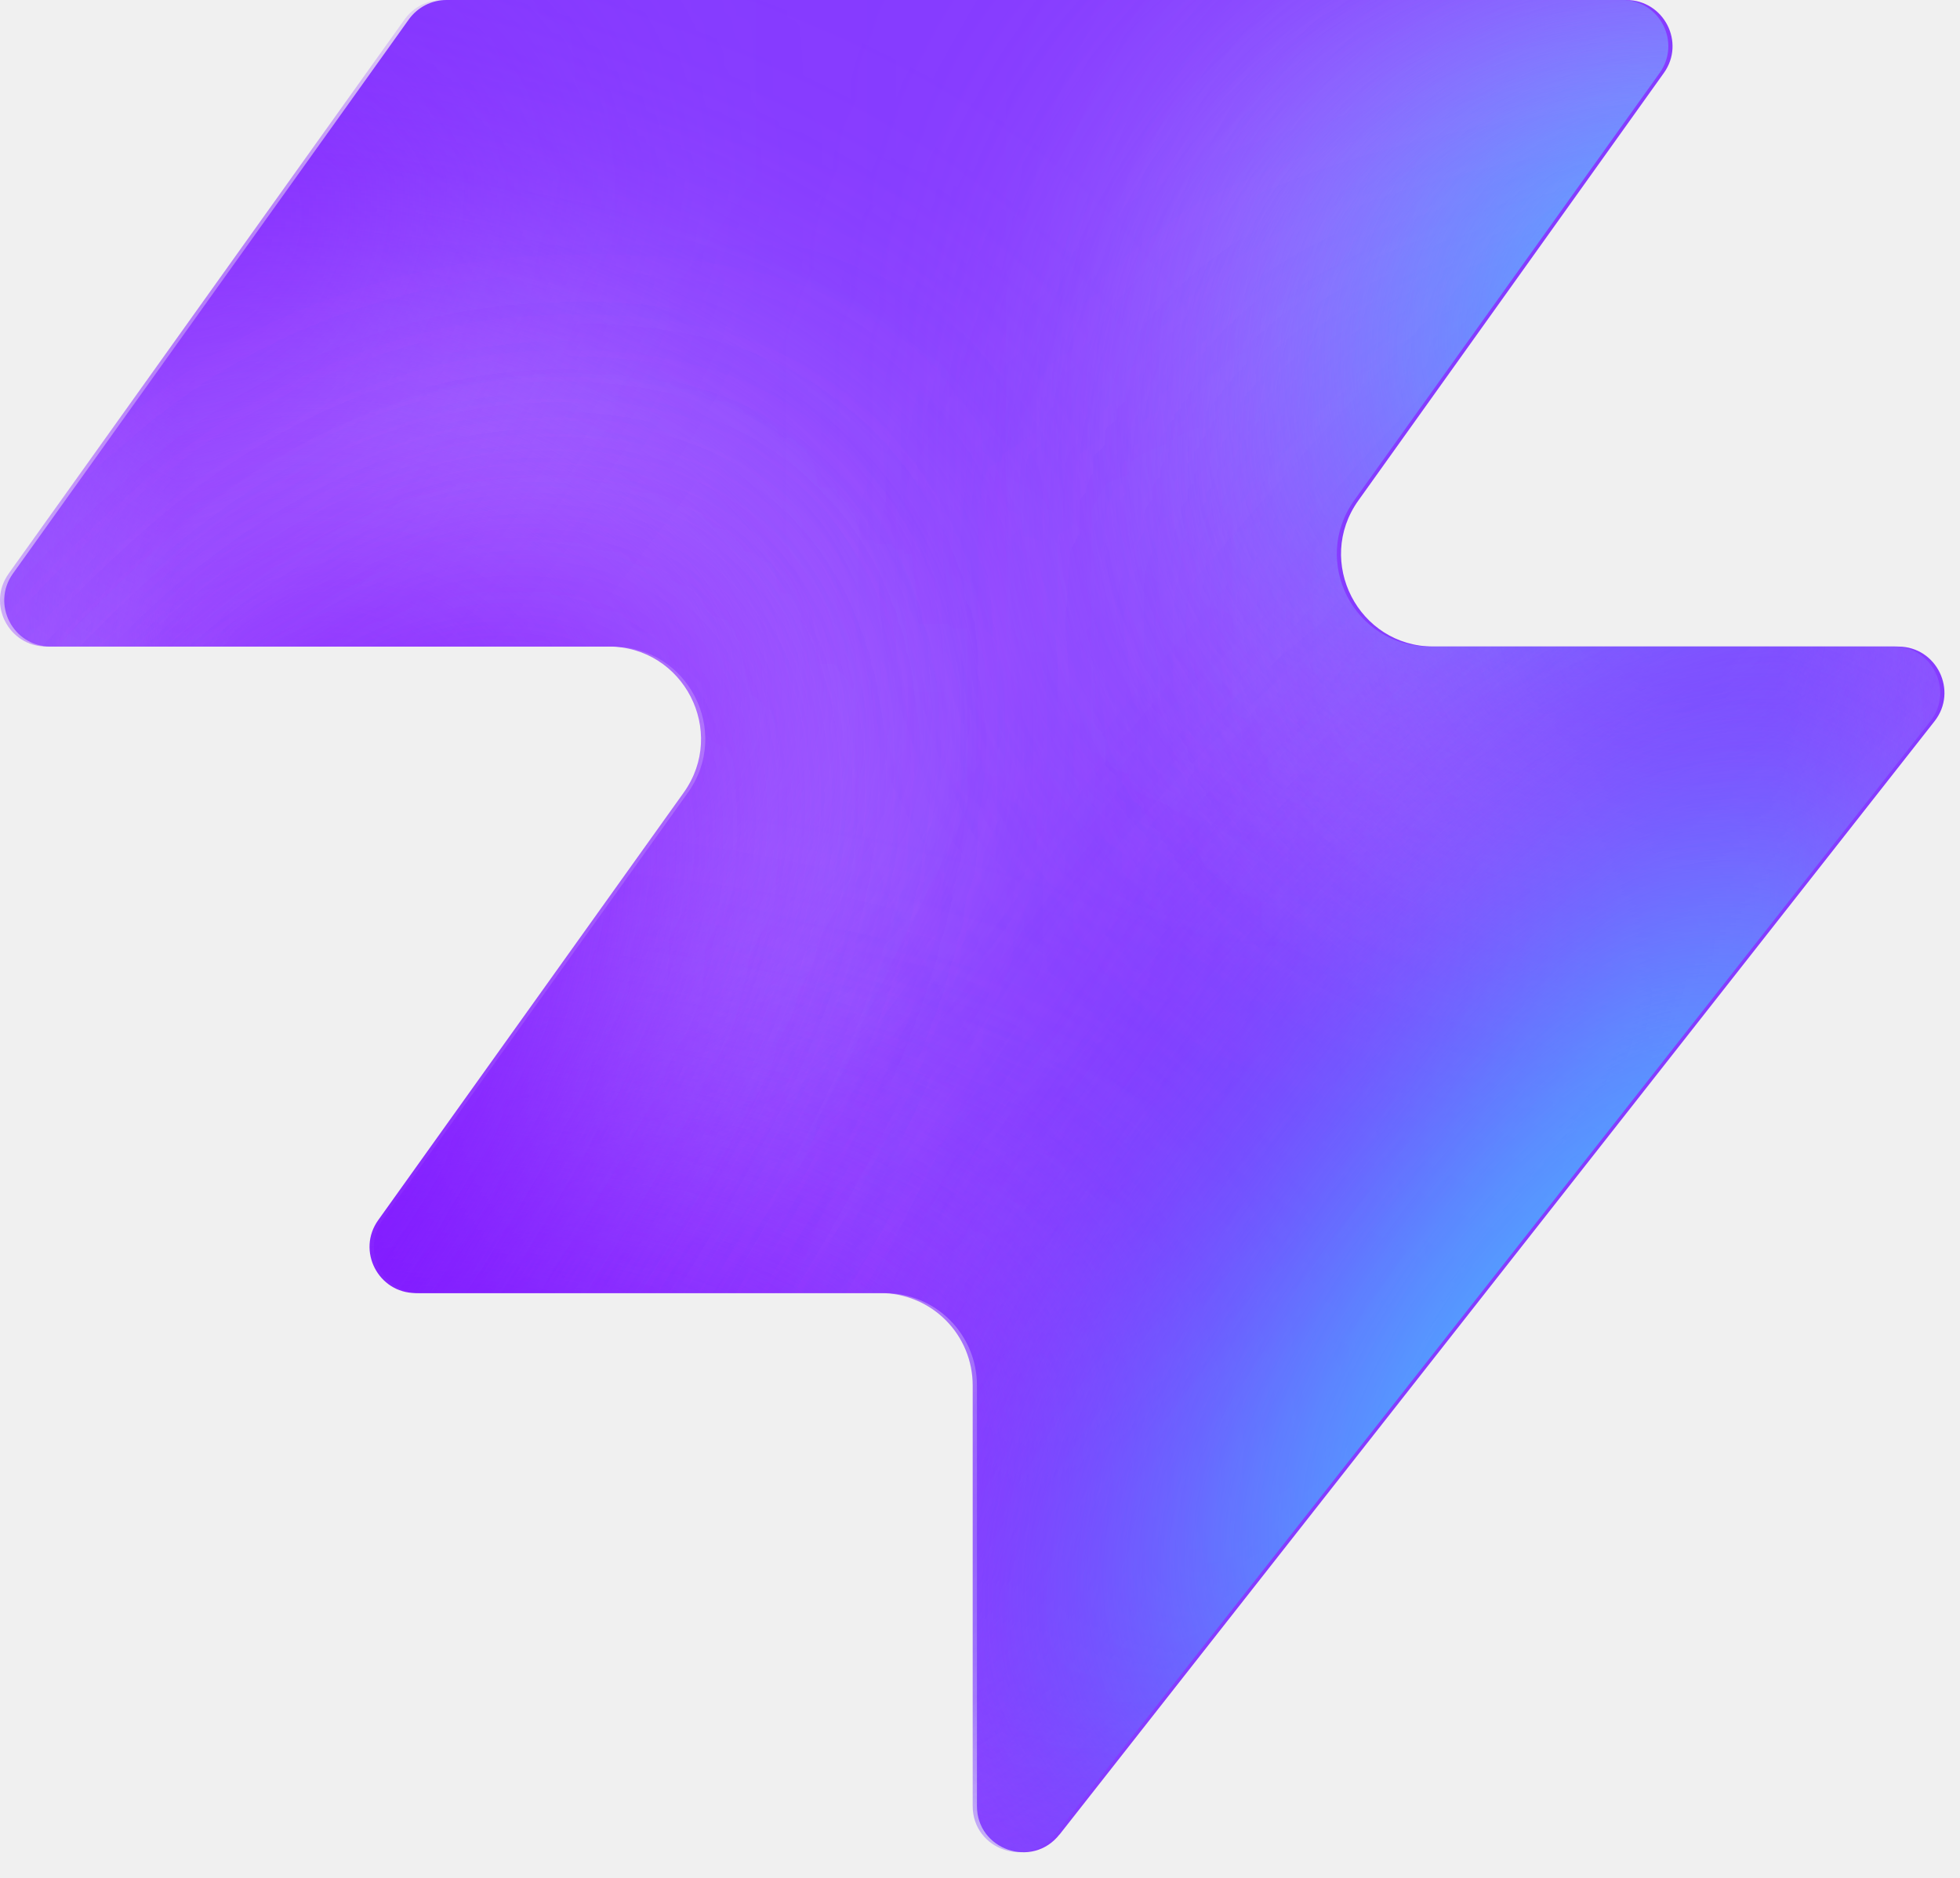
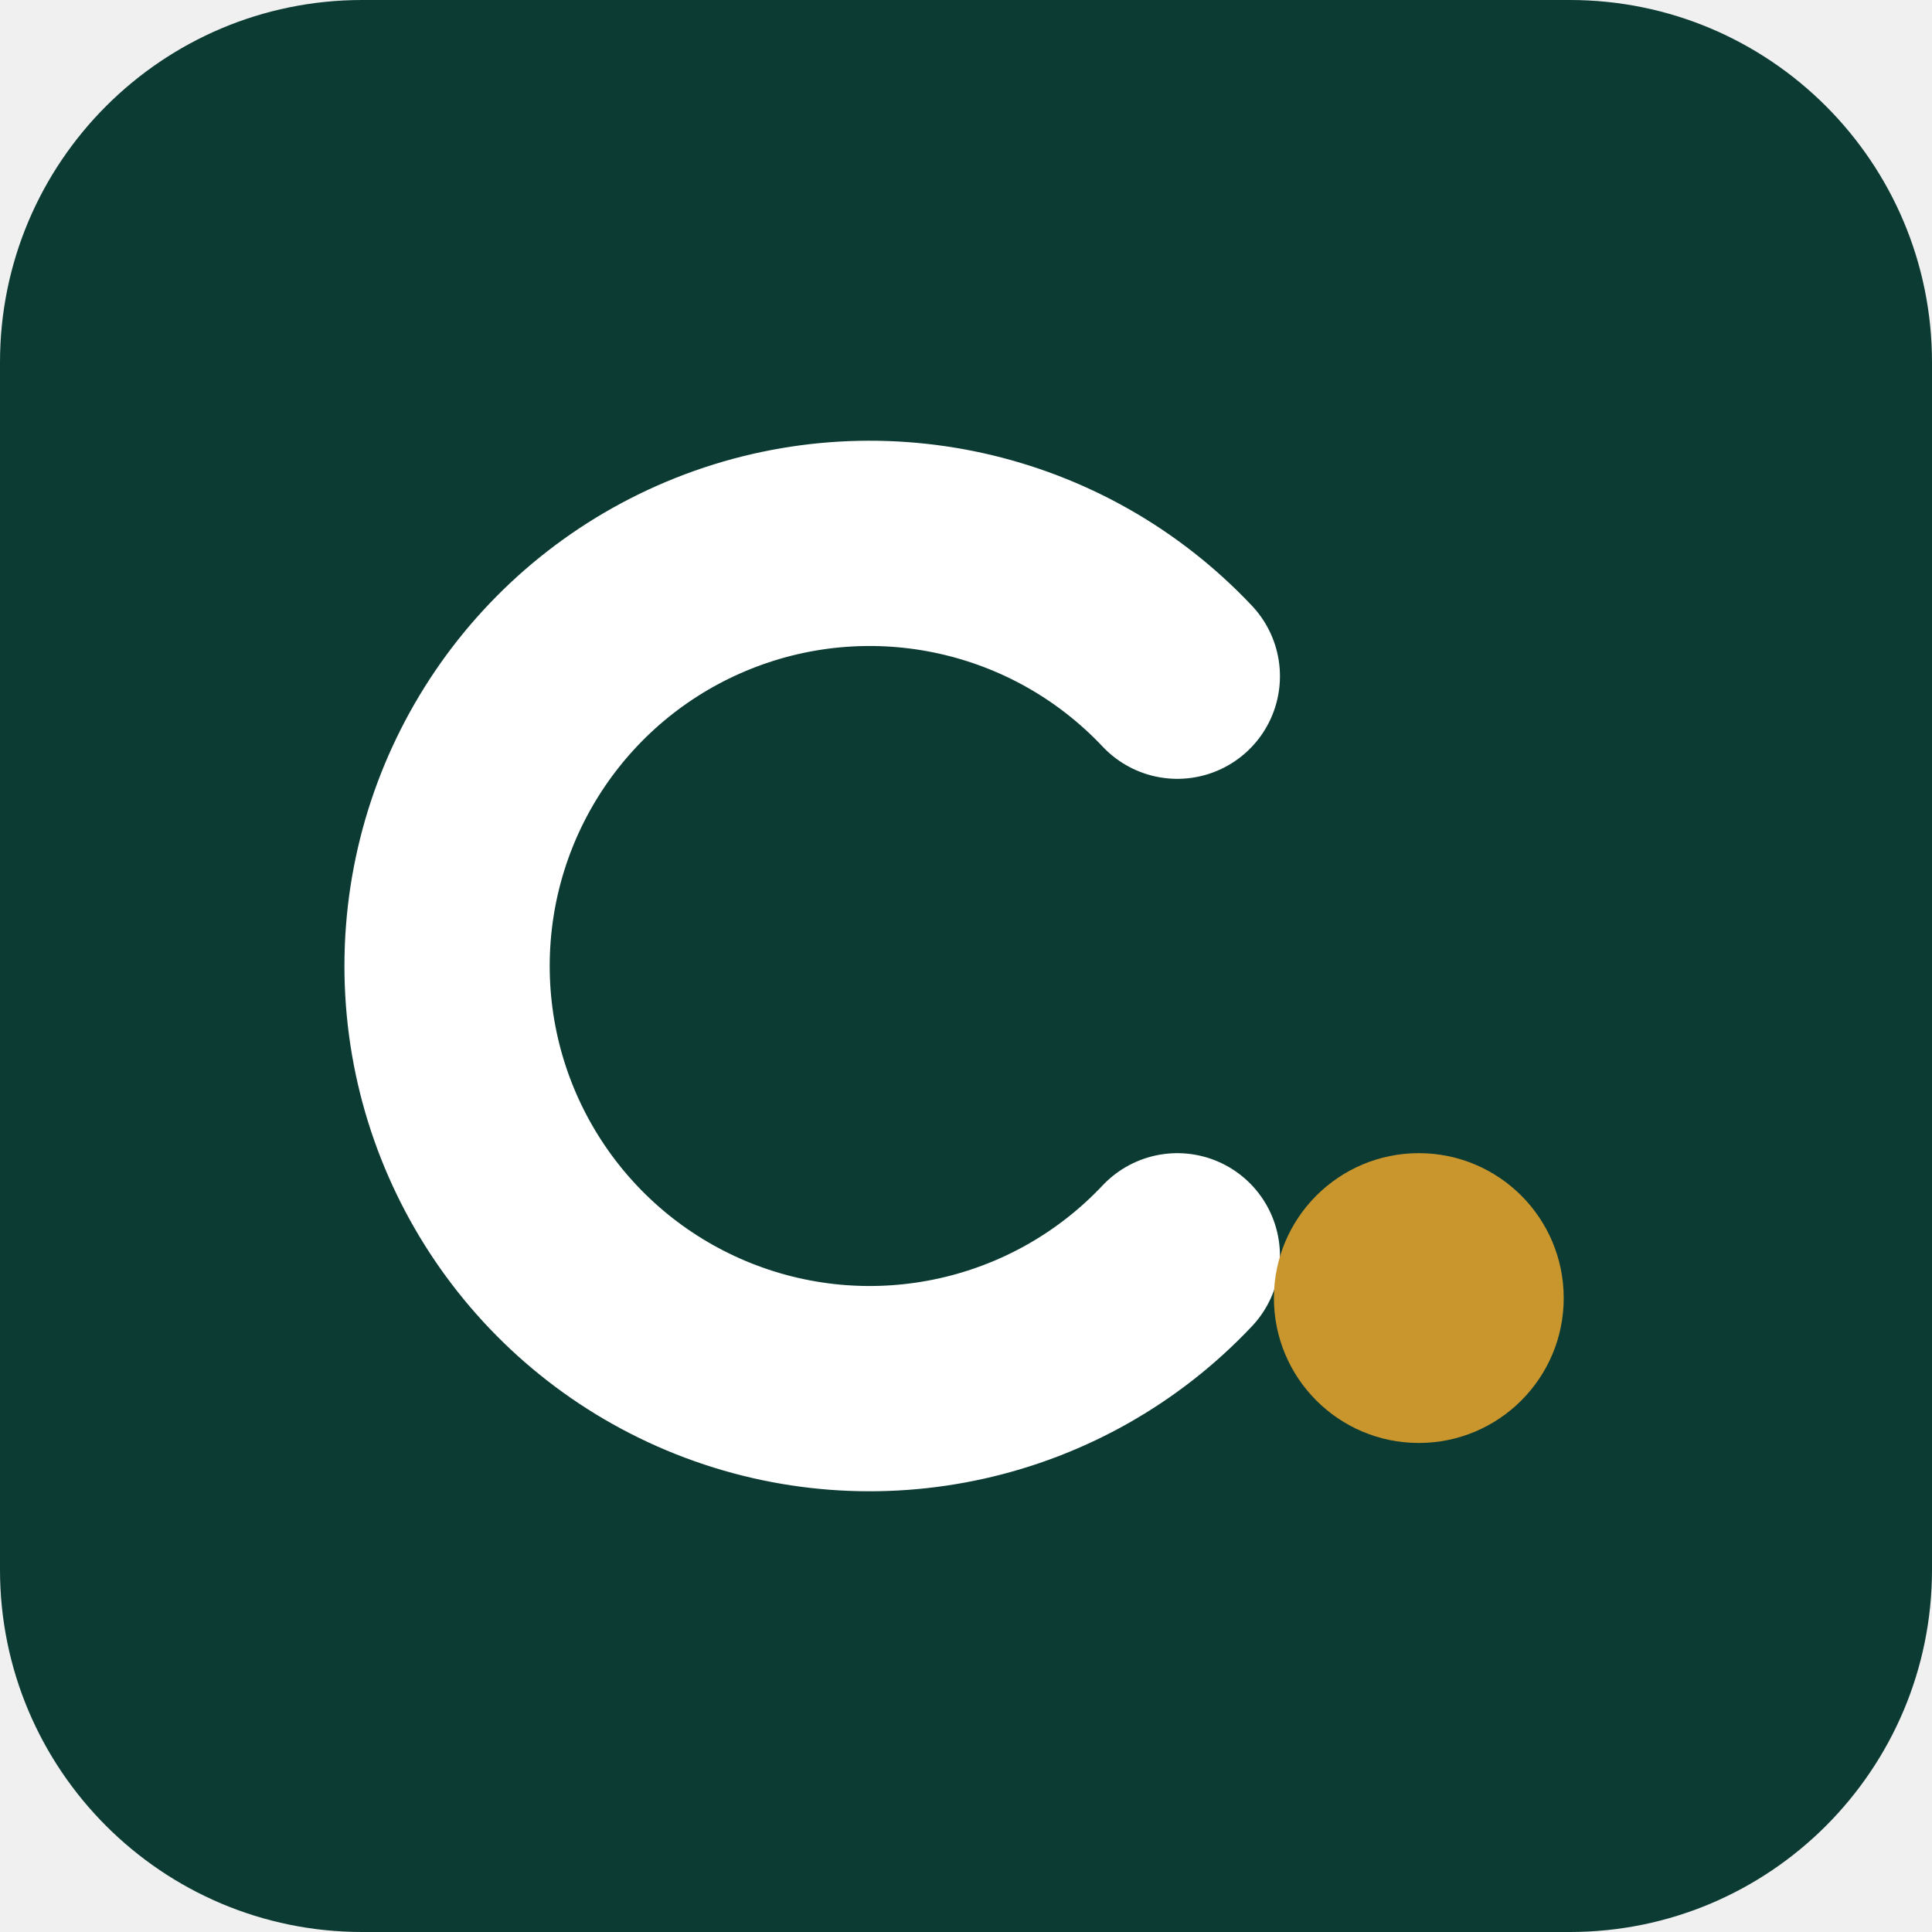
- <svg xmlns="http://www.w3.org/2000/svg" width="48" height="46" fill="none" viewBox="0 0 48 46">
-   <path fill="#863bff" d="M25.946 44.938c-.664.845-2.021.375-2.021-.698V33.937a2.26 2.26 0 0 0-2.262-2.262H10.287c-.92 0-1.456-1.04-.92-1.788l7.48-10.471c1.07-1.497 0-3.578-1.842-3.578H1.237c-.92 0-1.456-1.04-.92-1.788L10.013.474c.214-.297.556-.474.92-.474h28.894c.92 0 1.456 1.04.92 1.788l-7.48 10.471c-1.07 1.498 0 3.579 1.842 3.579h11.377c.943 0 1.473 1.088.89 1.83L25.947 44.94z" style="fill:#863bff;fill:color(display-p3 .525 .23 1);fill-opacity:1" />
-   <mask id="a" width="48" height="46" x="0" y="0" maskUnits="userSpaceOnUse" style="mask-type:alpha">
-     <path fill="#000" d="M25.842 44.938c-.664.844-2.021.375-2.021-.698V33.937a2.26 2.26 0 0 0-2.262-2.262H10.183c-.92 0-1.456-1.04-.92-1.788l7.48-10.471c1.07-1.498 0-3.579-1.842-3.579H1.133c-.92 0-1.456-1.04-.92-1.787L9.91.473c.214-.297.556-.474.92-.474h28.894c.92 0 1.456 1.04.92 1.788l-7.48 10.471c-1.07 1.498 0 3.578 1.842 3.578h11.377c.943 0 1.473 1.088.89 1.832L25.843 44.94z" style="fill:#000;fill-opacity:1" />
-   </mask>
-   <g mask="url(#a)">
-     <g filter="url(#b)">
-       <ellipse cx="5.508" cy="14.704" fill="#ede6ff" rx="5.508" ry="14.704" style="fill:#ede6ff;fill:color(display-p3 .927 .903 1);fill-opacity:1" transform="matrix(.00324 1 1 -.00324 -4.47 31.516)" />
-     </g>
-     <g filter="url(#c)">
-       <ellipse cx="10.399" cy="29.851" fill="#ede6ff" rx="10.399" ry="29.851" style="fill:#ede6ff;fill:color(display-p3 .927 .903 1);fill-opacity:1" transform="matrix(.00324 1 1 -.00324 -39.328 7.883)" />
-     </g>
-     <g filter="url(#d)">
-       <ellipse cx="5.508" cy="30.487" fill="#7e14ff" rx="5.508" ry="30.487" style="fill:#7e14ff;fill:color(display-p3 .492 .077 1);fill-opacity:1" transform="rotate(89.814 -25.913 -14.639)scale(1 -1)" />
-     </g>
-     <g filter="url(#e)">
-       <ellipse cx="5.508" cy="30.599" fill="#7e14ff" rx="5.508" ry="30.599" style="fill:#7e14ff;fill:color(display-p3 .492 .077 1);fill-opacity:1" transform="rotate(89.814 -32.644 -3.334)scale(1 -1)" />
-     </g>
-     <g filter="url(#f)">
-       <ellipse cx="5.508" cy="30.599" fill="#7e14ff" rx="5.508" ry="30.599" style="fill:#7e14ff;fill:color(display-p3 .492 .077 1);fill-opacity:1" transform="matrix(.00324 1 1 -.00324 -34.34 30.47)" />
-     </g>
-     <g filter="url(#g)">
-       <ellipse cx="14.072" cy="22.078" fill="#ede6ff" rx="14.072" ry="22.078" style="fill:#ede6ff;fill:color(display-p3 .927 .903 1);fill-opacity:1" transform="rotate(93.35 24.506 48.493)scale(-1 1)" />
-     </g>
-     <g filter="url(#h)">
-       <ellipse cx="3.47" cy="21.501" fill="#7e14ff" rx="3.47" ry="21.501" style="fill:#7e14ff;fill:color(display-p3 .492 .077 1);fill-opacity:1" transform="rotate(89.009 28.708 47.59)scale(-1 1)" />
-     </g>
-     <g filter="url(#i)">
-       <ellipse cx="3.47" cy="21.501" fill="#7e14ff" rx="3.47" ry="21.501" style="fill:#7e14ff;fill:color(display-p3 .492 .077 1);fill-opacity:1" transform="rotate(89.009 28.708 47.59)scale(-1 1)" />
-     </g>
-     <g filter="url(#j)">
-       <ellipse cx=".387" cy="8.972" fill="#7e14ff" rx="4.407" ry="29.108" style="fill:#7e14ff;fill:color(display-p3 .492 .077 1);fill-opacity:1" transform="rotate(39.51 .387 8.972)" />
-     </g>
-     <g filter="url(#k)">
-       <ellipse cx="47.523" cy="-6.092" fill="#7e14ff" rx="4.407" ry="29.108" style="fill:#7e14ff;fill:color(display-p3 .492 .077 1);fill-opacity:1" transform="rotate(37.892 47.523 -6.092)" />
-     </g>
-     <g filter="url(#l)">
-       <ellipse cx="41.412" cy="6.333" fill="#47bfff" rx="5.971" ry="9.665" style="fill:#47bfff;fill:color(display-p3 .28 .748 1);fill-opacity:1" transform="rotate(37.892 41.412 6.333)" />
-     </g>
-     <g filter="url(#m)">
-       <ellipse cx="-1.879" cy="38.332" fill="#7e14ff" rx="4.407" ry="29.108" style="fill:#7e14ff;fill:color(display-p3 .492 .077 1);fill-opacity:1" transform="rotate(37.892 -1.88 38.332)" />
-     </g>
-     <g filter="url(#n)">
-       <ellipse cx="-1.879" cy="38.332" fill="#7e14ff" rx="4.407" ry="29.108" style="fill:#7e14ff;fill:color(display-p3 .492 .077 1);fill-opacity:1" transform="rotate(37.892 -1.88 38.332)" />
-     </g>
-     <g filter="url(#o)">
-       <ellipse cx="35.651" cy="29.907" fill="#7e14ff" rx="4.407" ry="29.108" style="fill:#7e14ff;fill:color(display-p3 .492 .077 1);fill-opacity:1" transform="rotate(37.892 35.651 29.907)" />
-     </g>
-     <g filter="url(#p)">
-       <ellipse cx="38.418" cy="32.4" fill="#47bfff" rx="5.971" ry="15.297" style="fill:#47bfff;fill:color(display-p3 .28 .748 1);fill-opacity:1" transform="rotate(37.892 38.418 32.4)" />
-     </g>
-   </g>
-   <defs>
-     <filter id="b" width="60.045" height="41.654" x="-19.77" y="16.149" color-interpolation-filters="sRGB" filterUnits="userSpaceOnUse">
-       <feFlood flood-opacity="0" result="BackgroundImageFix" />
-       <feBlend in="SourceGraphic" in2="BackgroundImageFix" result="shape" />
-       <feGaussianBlur result="effect1_foregroundBlur_2002_17158" stdDeviation="7.659" />
-     </filter>
-     <filter id="c" width="90.34" height="51.437" x="-54.613" y="-7.533" color-interpolation-filters="sRGB" filterUnits="userSpaceOnUse">
-       <feFlood flood-opacity="0" result="BackgroundImageFix" />
-       <feBlend in="SourceGraphic" in2="BackgroundImageFix" result="shape" />
-       <feGaussianBlur result="effect1_foregroundBlur_2002_17158" stdDeviation="7.659" />
-     </filter>
-     <filter id="d" width="79.355" height="29.4" x="-49.64" y="2.03" color-interpolation-filters="sRGB" filterUnits="userSpaceOnUse">
-       <feFlood flood-opacity="0" result="BackgroundImageFix" />
-       <feBlend in="SourceGraphic" in2="BackgroundImageFix" result="shape" />
-       <feGaussianBlur result="effect1_foregroundBlur_2002_17158" stdDeviation="4.596" />
-     </filter>
-     <filter id="e" width="79.579" height="29.4" x="-45.045" y="20.029" color-interpolation-filters="sRGB" filterUnits="userSpaceOnUse">
-       <feFlood flood-opacity="0" result="BackgroundImageFix" />
-       <feBlend in="SourceGraphic" in2="BackgroundImageFix" result="shape" />
-       <feGaussianBlur result="effect1_foregroundBlur_2002_17158" stdDeviation="4.596" />
-     </filter>
-     <filter id="f" width="79.579" height="29.4" x="-43.513" y="21.178" color-interpolation-filters="sRGB" filterUnits="userSpaceOnUse">
-       <feFlood flood-opacity="0" result="BackgroundImageFix" />
-       <feBlend in="SourceGraphic" in2="BackgroundImageFix" result="shape" />
-       <feGaussianBlur result="effect1_foregroundBlur_2002_17158" stdDeviation="4.596" />
-     </filter>
-     <filter id="g" width="74.749" height="58.852" x="15.756" y="-17.901" color-interpolation-filters="sRGB" filterUnits="userSpaceOnUse">
-       <feFlood flood-opacity="0" result="BackgroundImageFix" />
-       <feBlend in="SourceGraphic" in2="BackgroundImageFix" result="shape" />
-       <feGaussianBlur result="effect1_foregroundBlur_2002_17158" stdDeviation="7.659" />
-     </filter>
-     <filter id="h" width="61.377" height="25.362" x="23.548" y="2.284" color-interpolation-filters="sRGB" filterUnits="userSpaceOnUse">
-       <feFlood flood-opacity="0" result="BackgroundImageFix" />
-       <feBlend in="SourceGraphic" in2="BackgroundImageFix" result="shape" />
-       <feGaussianBlur result="effect1_foregroundBlur_2002_17158" stdDeviation="4.596" />
-     </filter>
-     <filter id="i" width="61.377" height="25.362" x="23.548" y="2.284" color-interpolation-filters="sRGB" filterUnits="userSpaceOnUse">
-       <feFlood flood-opacity="0" result="BackgroundImageFix" />
-       <feBlend in="SourceGraphic" in2="BackgroundImageFix" result="shape" />
-       <feGaussianBlur result="effect1_foregroundBlur_2002_17158" stdDeviation="4.596" />
-     </filter>
-     <filter id="j" width="56.045" height="63.649" x="-27.636" y="-22.853" color-interpolation-filters="sRGB" filterUnits="userSpaceOnUse">
-       <feFlood flood-opacity="0" result="BackgroundImageFix" />
-       <feBlend in="SourceGraphic" in2="BackgroundImageFix" result="shape" />
-       <feGaussianBlur result="effect1_foregroundBlur_2002_17158" stdDeviation="4.596" />
-     </filter>
-     <filter id="k" width="54.814" height="64.646" x="20.116" y="-38.415" color-interpolation-filters="sRGB" filterUnits="userSpaceOnUse">
-       <feFlood flood-opacity="0" result="BackgroundImageFix" />
-       <feBlend in="SourceGraphic" in2="BackgroundImageFix" result="shape" />
-       <feGaussianBlur result="effect1_foregroundBlur_2002_17158" stdDeviation="4.596" />
-     </filter>
-     <filter id="l" width="33.541" height="35.313" x="24.641" y="-11.323" color-interpolation-filters="sRGB" filterUnits="userSpaceOnUse">
-       <feFlood flood-opacity="0" result="BackgroundImageFix" />
-       <feBlend in="SourceGraphic" in2="BackgroundImageFix" result="shape" />
-       <feGaussianBlur result="effect1_foregroundBlur_2002_17158" stdDeviation="4.596" />
-     </filter>
-     <filter id="m" width="54.814" height="64.646" x="-29.286" y="6.009" color-interpolation-filters="sRGB" filterUnits="userSpaceOnUse">
-       <feFlood flood-opacity="0" result="BackgroundImageFix" />
-       <feBlend in="SourceGraphic" in2="BackgroundImageFix" result="shape" />
-       <feGaussianBlur result="effect1_foregroundBlur_2002_17158" stdDeviation="4.596" />
-     </filter>
-     <filter id="n" width="54.814" height="64.646" x="-29.286" y="6.009" color-interpolation-filters="sRGB" filterUnits="userSpaceOnUse">
-       <feFlood flood-opacity="0" result="BackgroundImageFix" />
-       <feBlend in="SourceGraphic" in2="BackgroundImageFix" result="shape" />
-       <feGaussianBlur result="effect1_foregroundBlur_2002_17158" stdDeviation="4.596" />
-     </filter>
-     <filter id="o" width="54.814" height="64.646" x="8.244" y="-2.416" color-interpolation-filters="sRGB" filterUnits="userSpaceOnUse">
-       <feFlood flood-opacity="0" result="BackgroundImageFix" />
-       <feBlend in="SourceGraphic" in2="BackgroundImageFix" result="shape" />
-       <feGaussianBlur result="effect1_foregroundBlur_2002_17158" stdDeviation="4.596" />
-     </filter>
-     <filter id="p" width="39.409" height="43.623" x="18.713" y="10.588" color-interpolation-filters="sRGB" filterUnits="userSpaceOnUse">
-       <feFlood flood-opacity="0" result="BackgroundImageFix" />
-       <feBlend in="SourceGraphic" in2="BackgroundImageFix" result="shape" />
-       <feGaussianBlur result="effect1_foregroundBlur_2002_17158" stdDeviation="4.596" />
-     </filter>
-   </defs>
+ <svg xmlns="http://www.w3.org/2000/svg" viewBox="0 0 32 32">
+   <rect width="32" height="32" rx="6" fill="#0C3B33" />
+   <path d="M19.5 11.2a7 7 0 1 0 0 9.6" fill="none" stroke="#fff" stroke-width="3.4" stroke-linecap="round" />
+   <circle cx="23.5" cy="21.5" r="2.4" fill="#C9962E" />
</svg>
